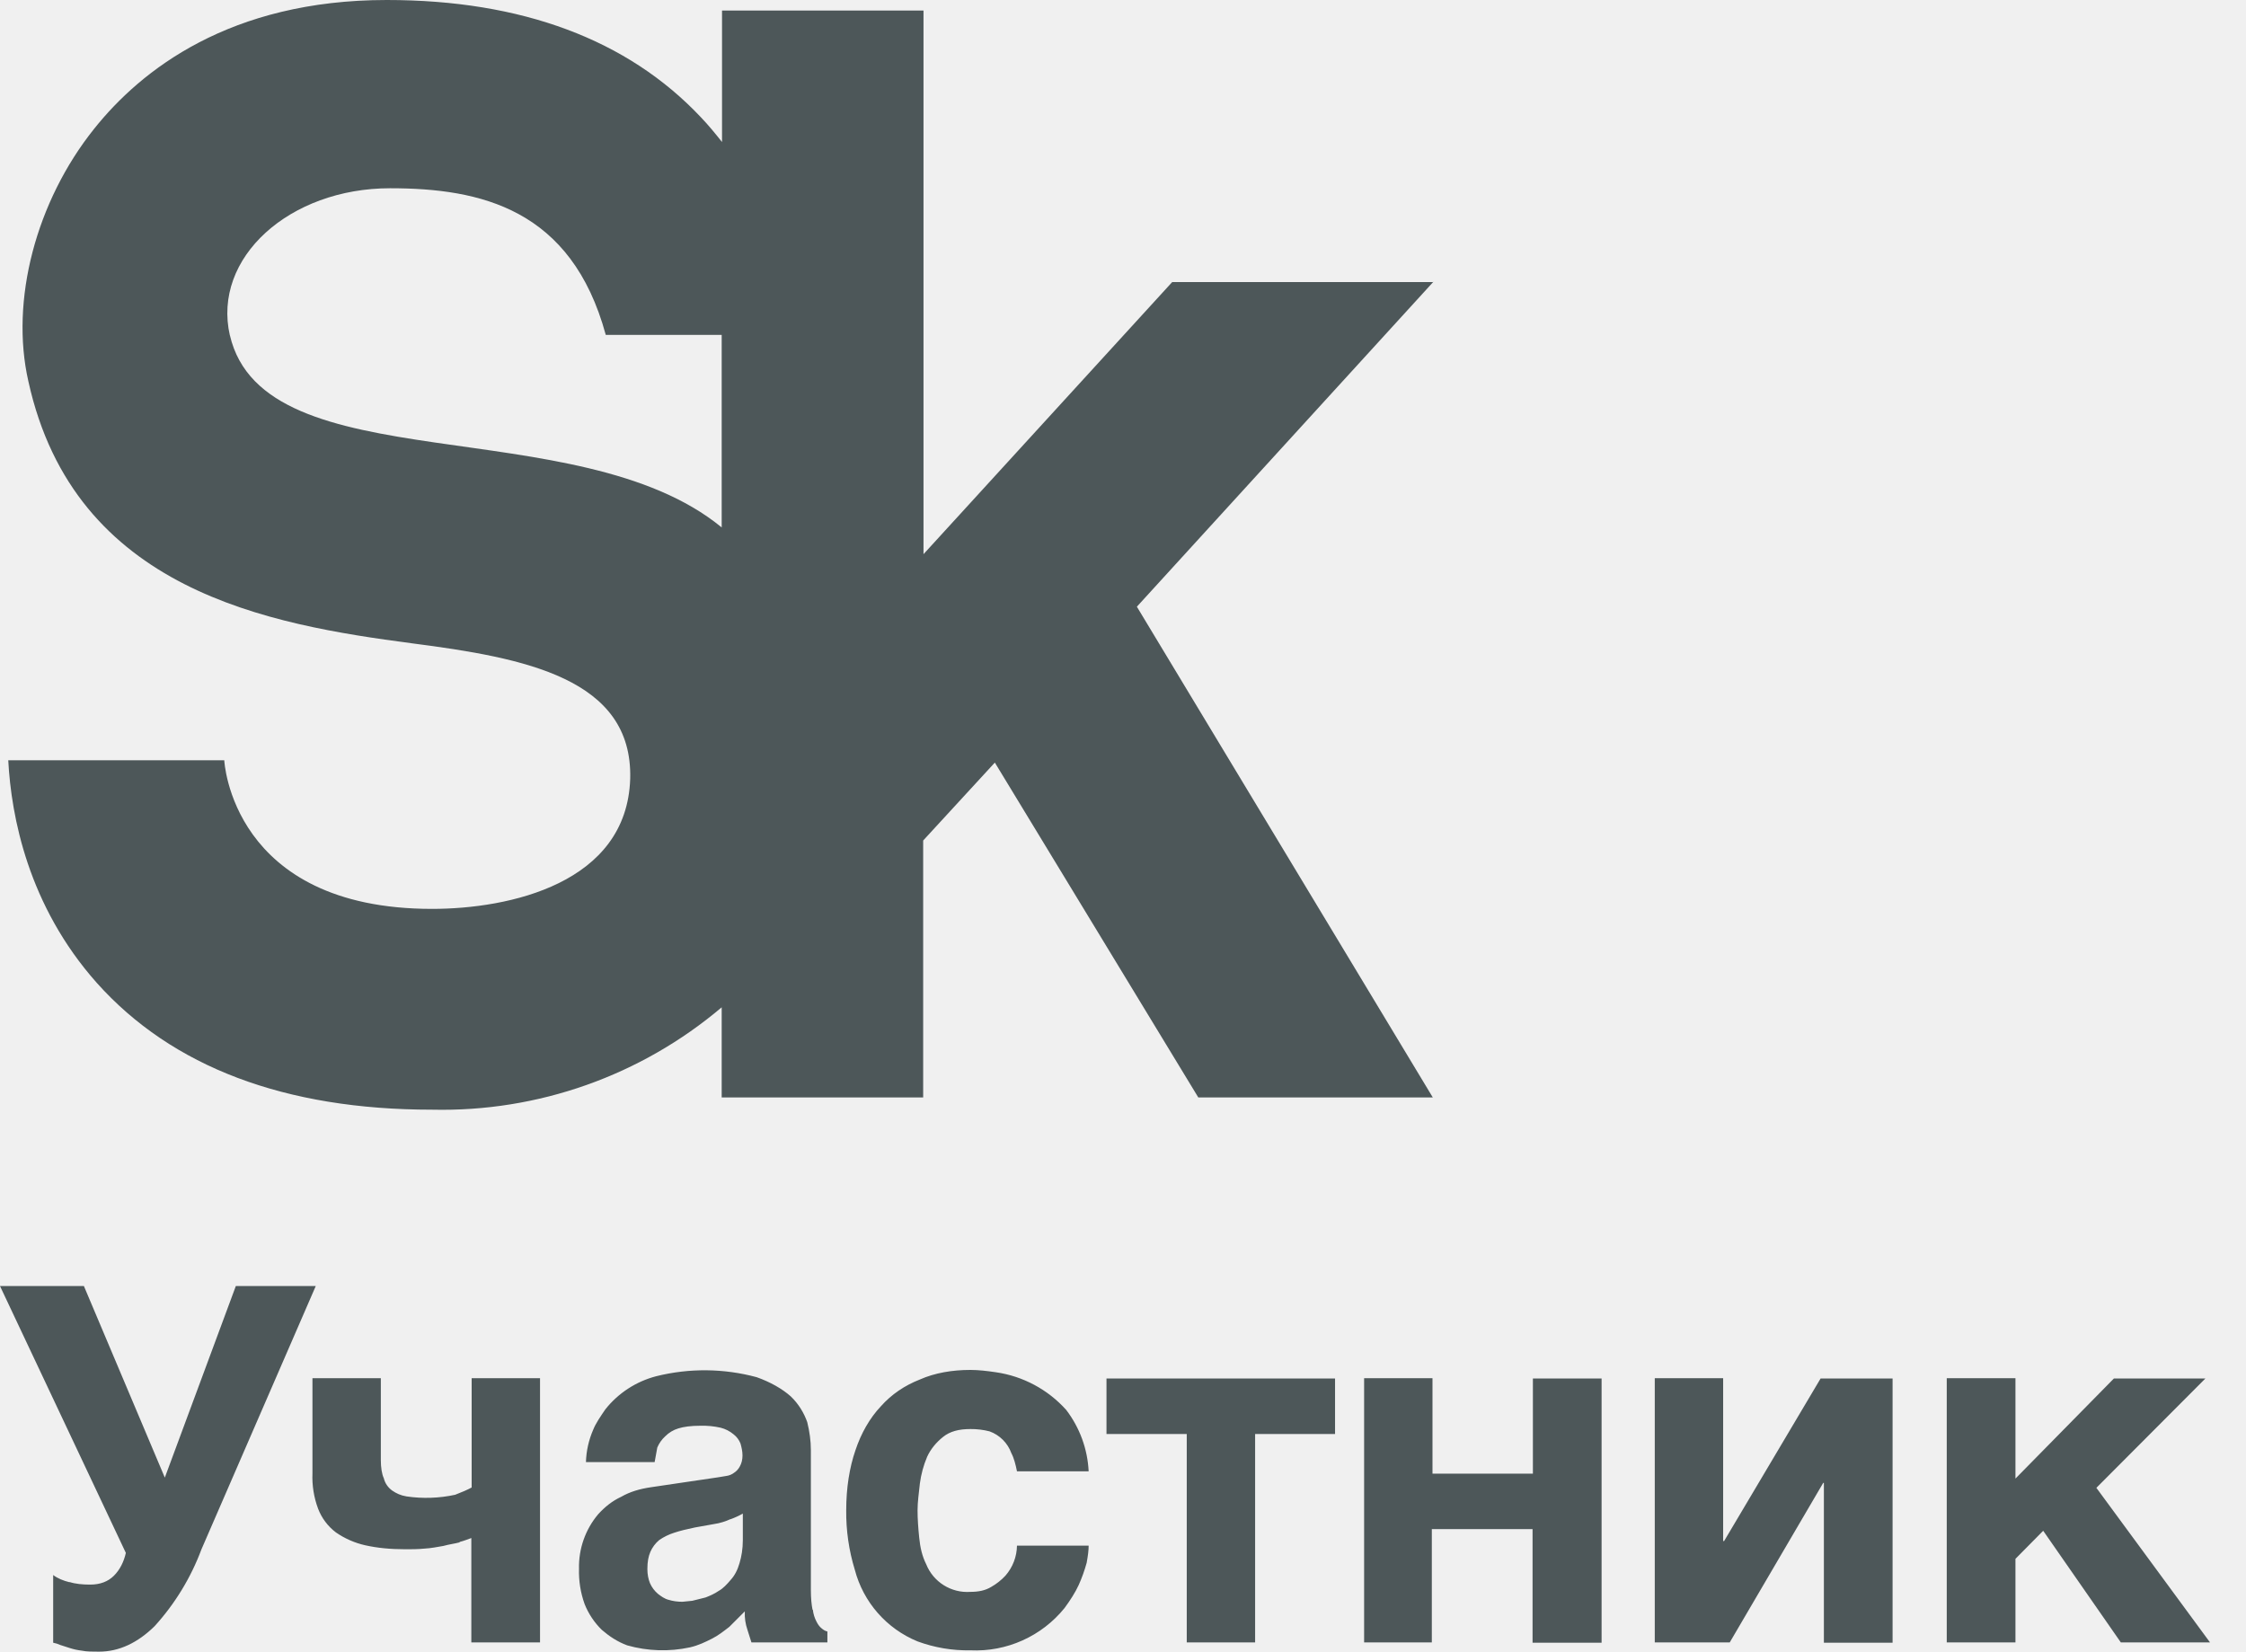
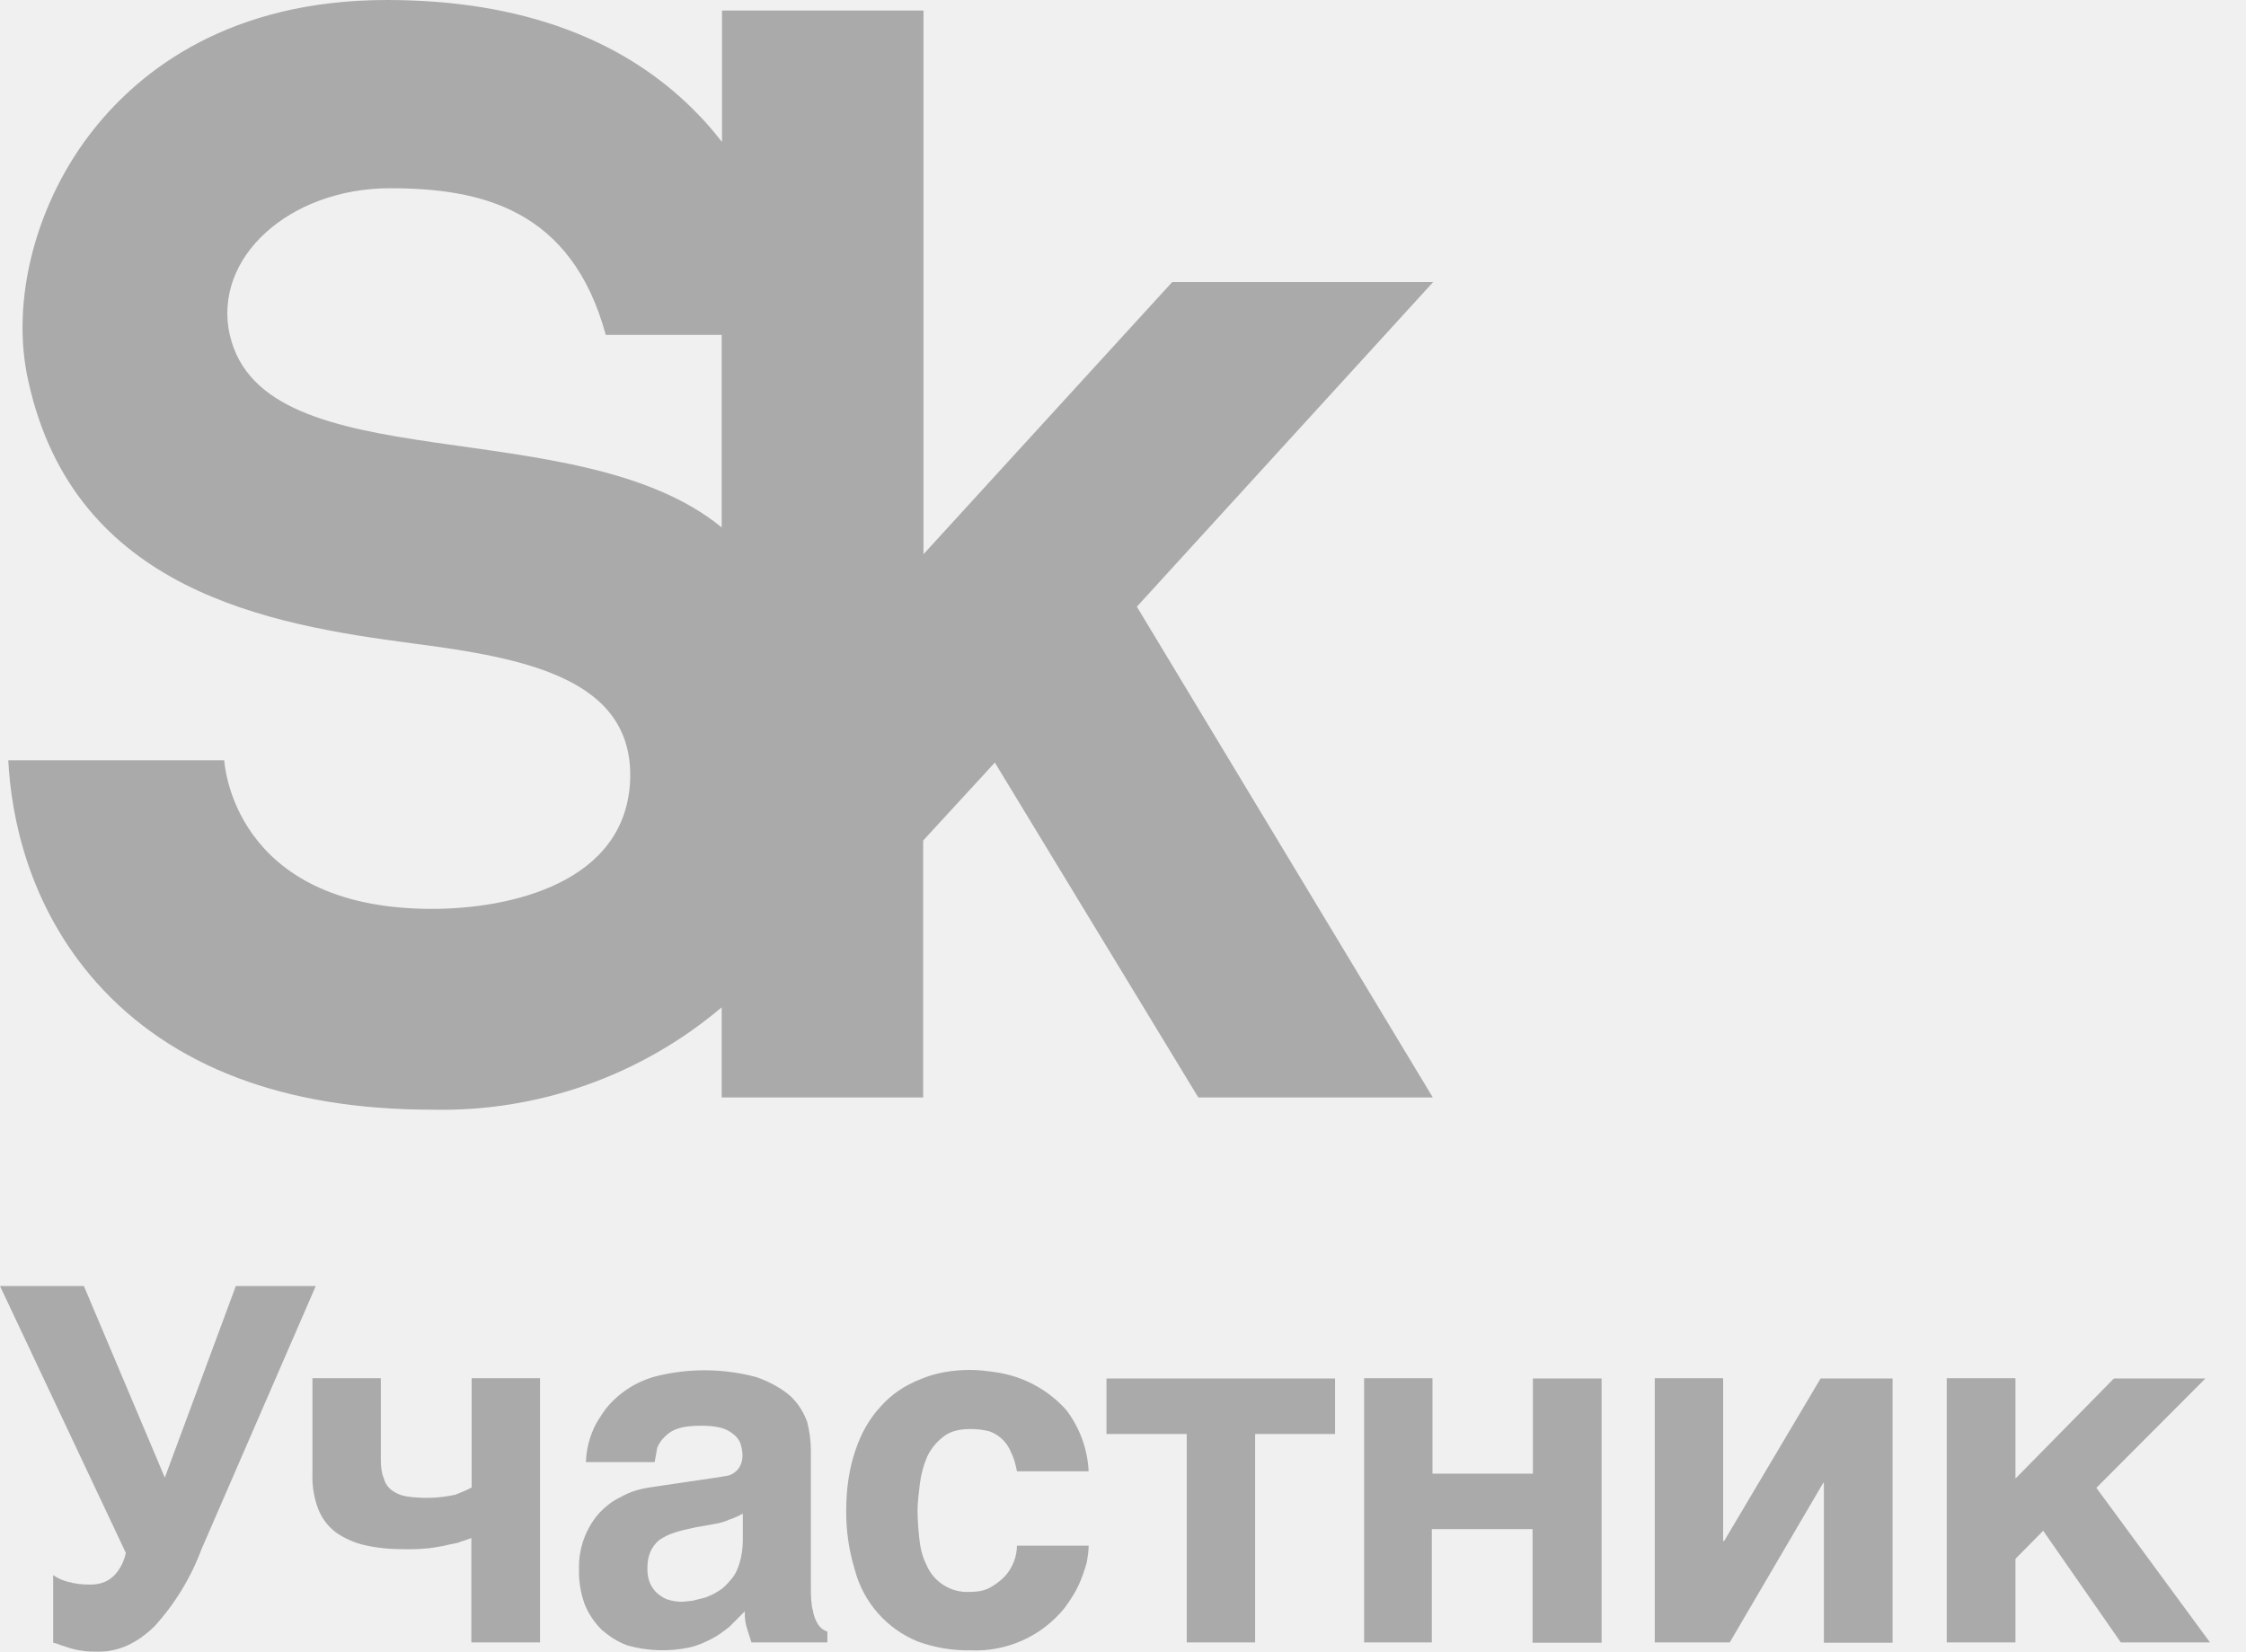
<svg xmlns="http://www.w3.org/2000/svg" width="68" height="50" fill="none">
-   <g fill="#4D5759" clip-path="url(#a)">
+   <g fill="#aaa" clip-path="url(#a)">
    <path d="M6.96 10.16C6.42 7.8 8.77 5.7 11.81 5.7c2.74 0 5.49.62 6.53 4.44h3.51v5.83C17.48 12.38 8 14.64 6.96 10.15ZM43.4 8.54h-7.91l-7.53 8.24V.32h-6.1V4.3c-.2-.25-.4-.5-.65-.76C19 1.2 15.8 0 11.71 0 6.96 0 4.27 2.12 2.85 3.9 1.09 6.1.3 9.1.86 11.55c1.4 6.35 7.3 7.36 11.62 7.93 3.41.44 6.68 1.06 6.6 4.1-.1 3.17-3.66 3.94-6 3.94-6.08 0-6.29-4.5-6.29-4.5H.25c.09 1.7.6 4.4 2.68 6.74 2.28 2.55 5.7 3.84 10.15 3.84a13.1 13.1 0 0 0 8.77-3.1v2.73h6.1v-7.78l2.17-2.36 6.16 10.14h7.1l-8.96-14.86 8.98-9.84ZM2.1 47.9c.18.06.4.08.63.08.3 0 .54-.09.72-.27.18-.18.3-.42.36-.69L0 38.94h2.54l2.45 5.8 2.15-5.8h2.42L6.1 46.91a7.2 7.2 0 0 1-1.42 2.33c-.51.5-1.07.77-1.68.77-.21 0-.38 0-.52-.03a1.9 1.9 0 0 1-.37-.08l-.28-.09a.94.94 0 0 0-.22-.07v-2.05c.13.1.3.17.5.22m11.81-1.21c-.15.04-.32.06-.5.11-.18.03-.37.07-.57.08-.2.02-.4.02-.57.02-.47 0-.86-.04-1.22-.12a2.53 2.53 0 0 1-.89-.39 1.63 1.63 0 0 1-.54-.72 2.73 2.73 0 0 1-.17-1.07v-2.88h2.07v2.48c0 .22.03.42.09.55.04.16.13.28.25.37.13.09.26.15.44.18a4.12 4.12 0 0 0 1.47-.05c.21-.08.37-.15.5-.22v-3.31h2.07v8h-2.08v-3.16c-.09.03-.2.08-.36.12m8.2-.69c-.13.06-.3.12-.51.15l-.56.1c-.24.05-.45.1-.63.16a1.7 1.7 0 0 0-.45.22.97.97 0 0 0-.27.36c-.06.14-.09.3-.09.52 0 .16.03.31.08.43a.9.9 0 0 0 .24.32c.09.07.2.15.32.18.13.04.27.06.42.06l.3-.03.4-.1c.13-.05.27-.11.4-.2.13-.07.25-.2.36-.33.12-.13.21-.3.27-.51.06-.2.1-.43.1-.7v-.8a2.5 2.5 0 0 1-.37.17h-.01Zm2.5 2.74a1 1 0 0 0 .11.36c.05.1.1.16.15.2.06.05.1.08.18.1v.33h-2.3l-.12-.38a1.48 1.48 0 0 1-.08-.56l-.47.47c-.17.13-.33.26-.53.36-.2.1-.4.2-.66.26a3.93 3.93 0 0 1-1.9-.06c-.3-.11-.55-.28-.77-.47a2.26 2.26 0 0 1-.52-.78 2.9 2.9 0 0 1-.17-1.07 2.47 2.47 0 0 1 .58-1.65c.2-.22.42-.4.7-.53.26-.15.56-.24.91-.29l2.03-.3.24-.04a.49.49 0 0 0 .24-.1.5.5 0 0 0 .17-.19c.05-.09.08-.2.08-.33s-.03-.25-.06-.36a.65.65 0 0 0-.21-.28.99.99 0 0 0-.39-.2 2.47 2.47 0 0 0-.62-.06c-.28 0-.5.03-.66.08a.94.94 0 0 0-.4.24.96.96 0 0 0-.24.34l-.08.44h-2.08a2.65 2.65 0 0 1 .22-.98c.08-.2.22-.4.37-.62a2.9 2.9 0 0 1 1.54-1 6.05 6.05 0 0 1 3.04.03c.42.15.77.35 1.03.58.24.23.4.5.5.78.07.28.11.57.11.85v4.24c0 .24.02.44.05.59M30.62 44a1.1 1.1 0 0 0-.66-.66 2.26 2.26 0 0 0-.58-.07c-.35 0-.62.07-.83.24-.2.16-.37.36-.48.6a3.1 3.1 0 0 0-.22.81c-.03.28-.07.56-.07.81 0 .26.02.54.05.83.03.3.09.56.21.8a1.34 1.34 0 0 0 1.34.84c.24 0 .45-.04.63-.15.16-.09.31-.21.43-.34a1.41 1.41 0 0 0 .35-.91h2.17c0 .14-.02.3-.06.52a4.7 4.7 0 0 1-.24.67c-.1.22-.26.47-.43.7a3.46 3.46 0 0 1-2.85 1.28 4.4 4.4 0 0 1-1.6-.27 3.23 3.23 0 0 1-1.9-2.17 5.93 5.93 0 0 1-.26-1.8c0-.68.1-1.3.28-1.82.17-.51.43-.97.77-1.33.32-.36.72-.63 1.18-.81.45-.2.98-.29 1.53-.29.24 0 .5.03.77.07a3.54 3.54 0 0 1 2.13 1.14 3.33 3.33 0 0 1 .68 1.86h-2.17c-.04-.2-.09-.4-.17-.55m9.8-2.26v1.68H38v6.31h-2.07v-6.31H33.5v-1.68h6.91Zm5.99 2.88v-2.88h2.08v8H46.4V46.3h-3.05v3.43H41.3v-8h2.07v2.89h3.05Zm5.79 2.04 2.92-4.92h2.18v8h-2.08V44.9h-.02l-2.83 4.83H50.1v-8h2.07v4.93h.04ZM64 41.74h2.77l-3.3 3.31 3.44 4.68h-2.7l-2.35-3.38-.84.85v2.53h-2.08v-8h2.08v3.04L64 41.74Z" />
  </g>
  <defs>
    <clipPath id="a">
-       <path fill="#fff" d="M0 0h68v50H0z" />
+       <path fill=" #aaa" d="M0 0h68v50H0z" />
    </clipPath>
  </defs>
</svg>
